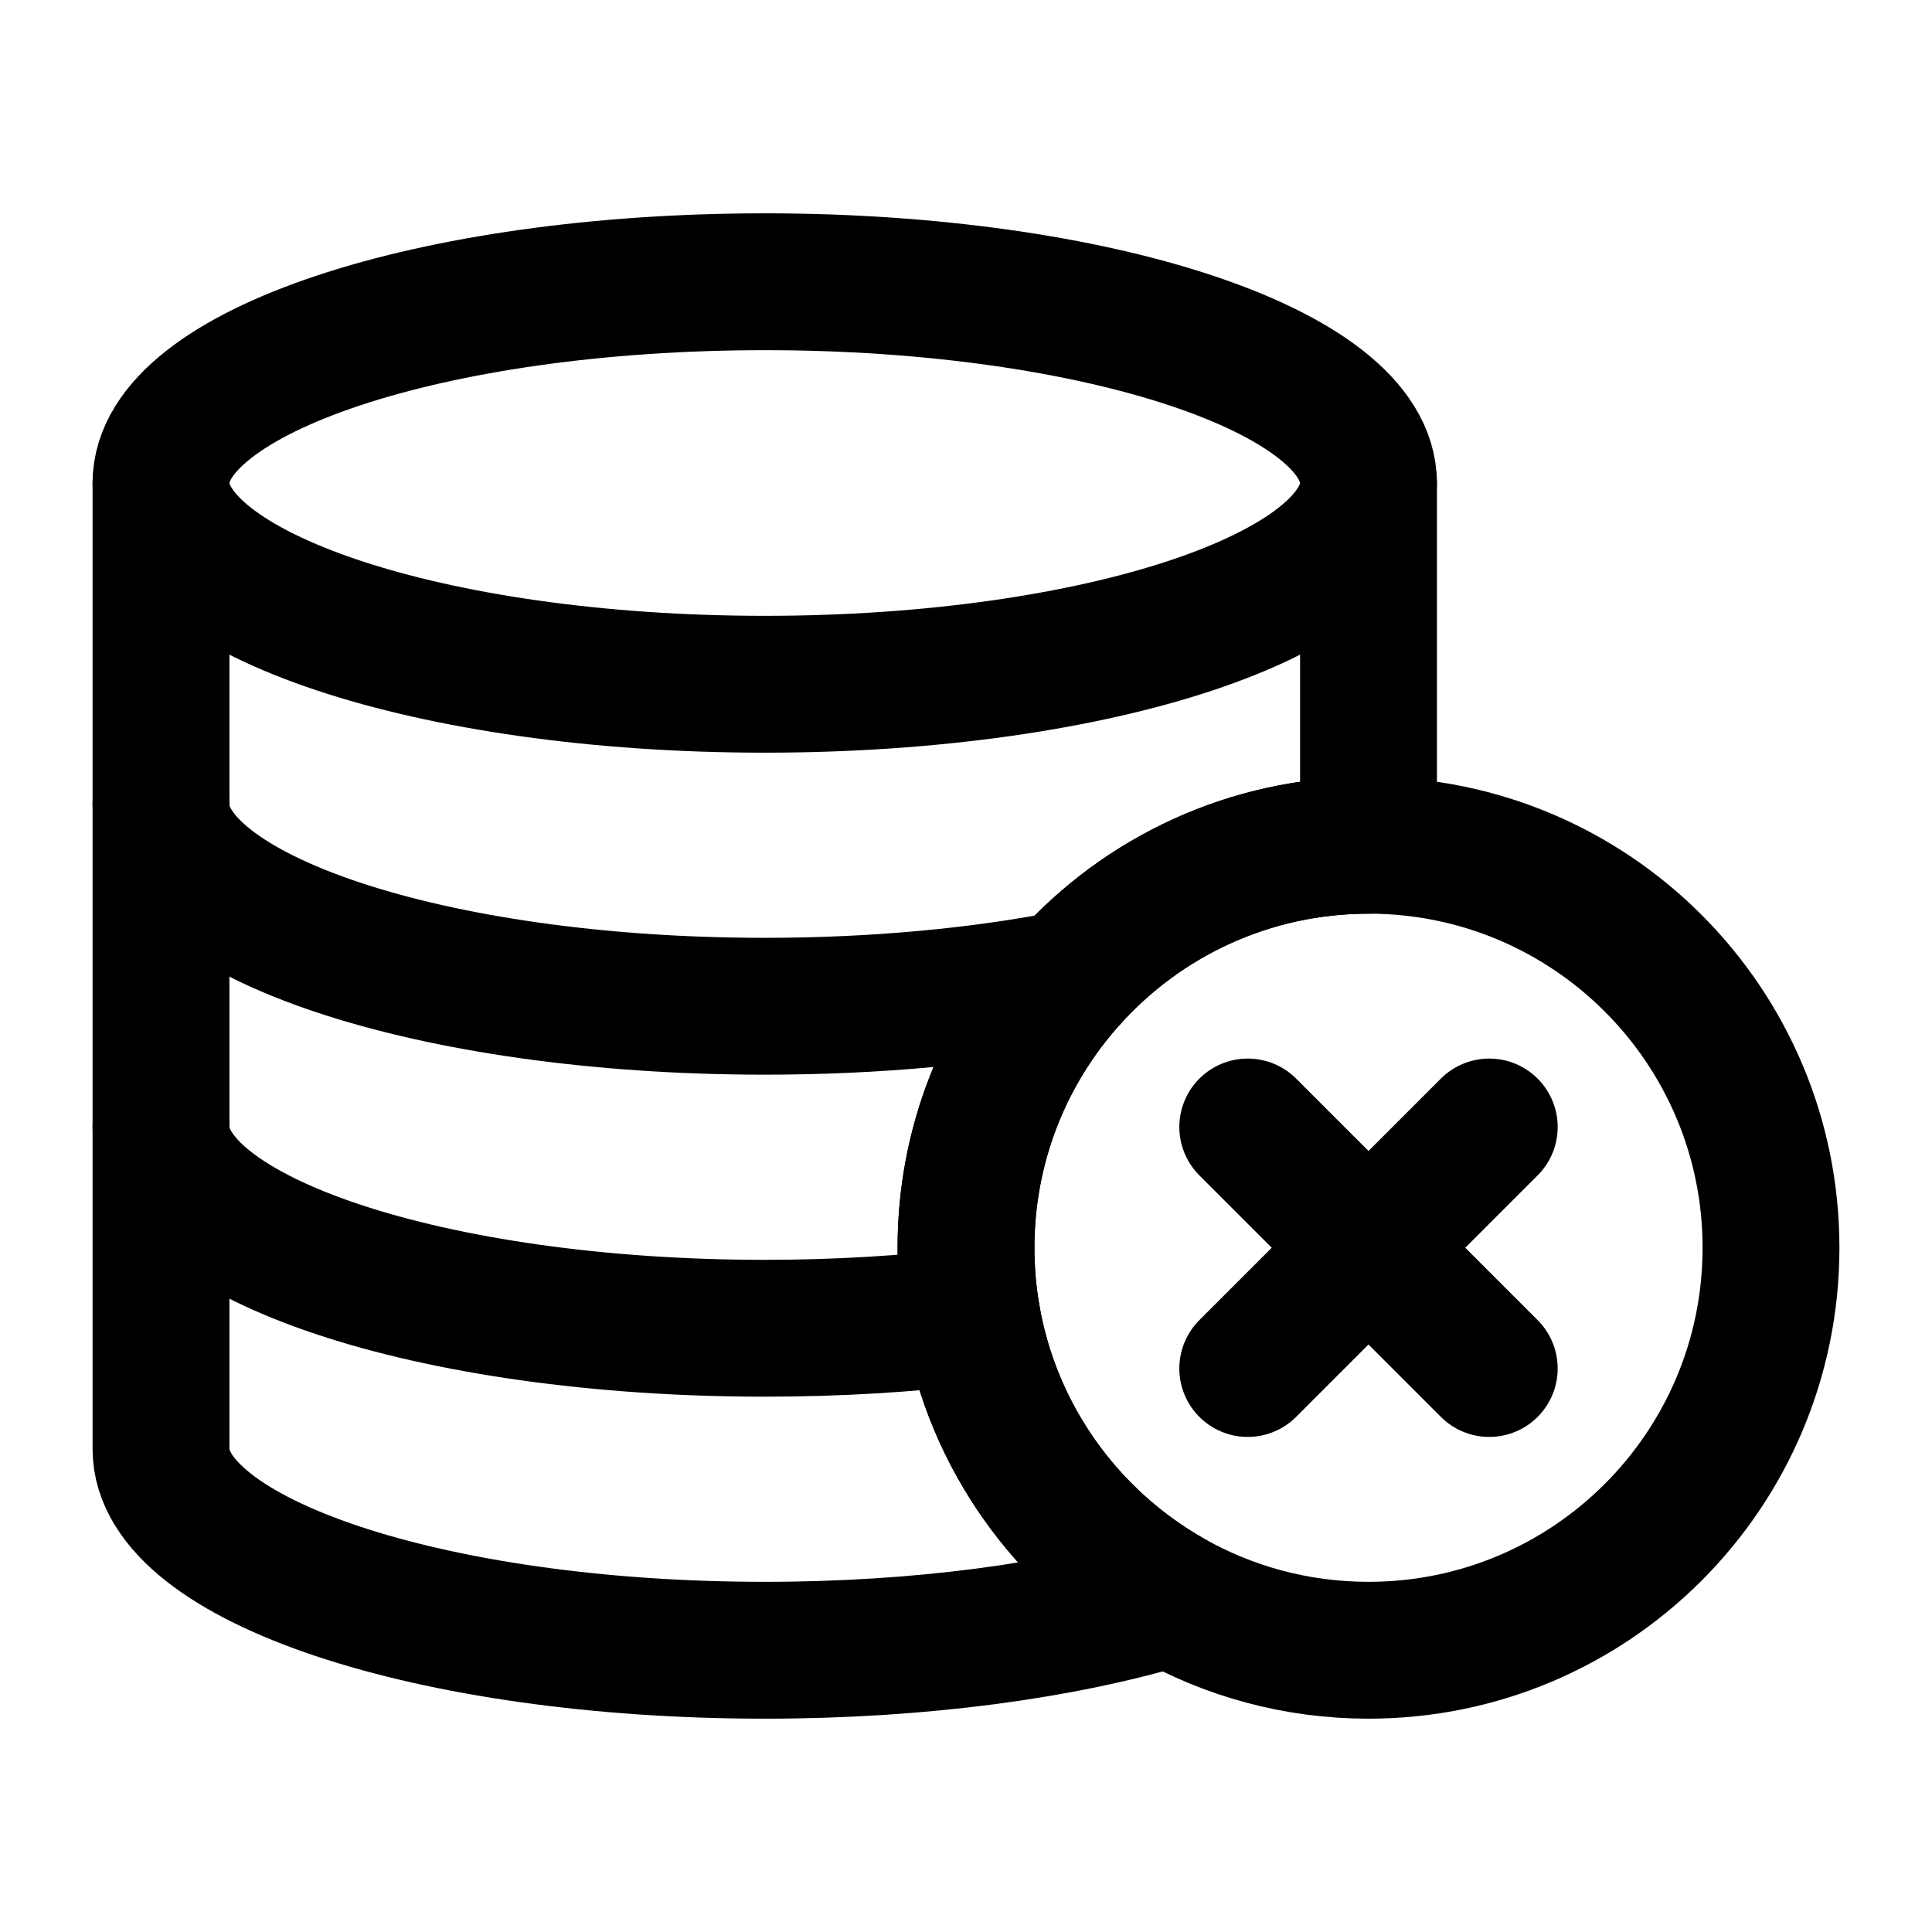
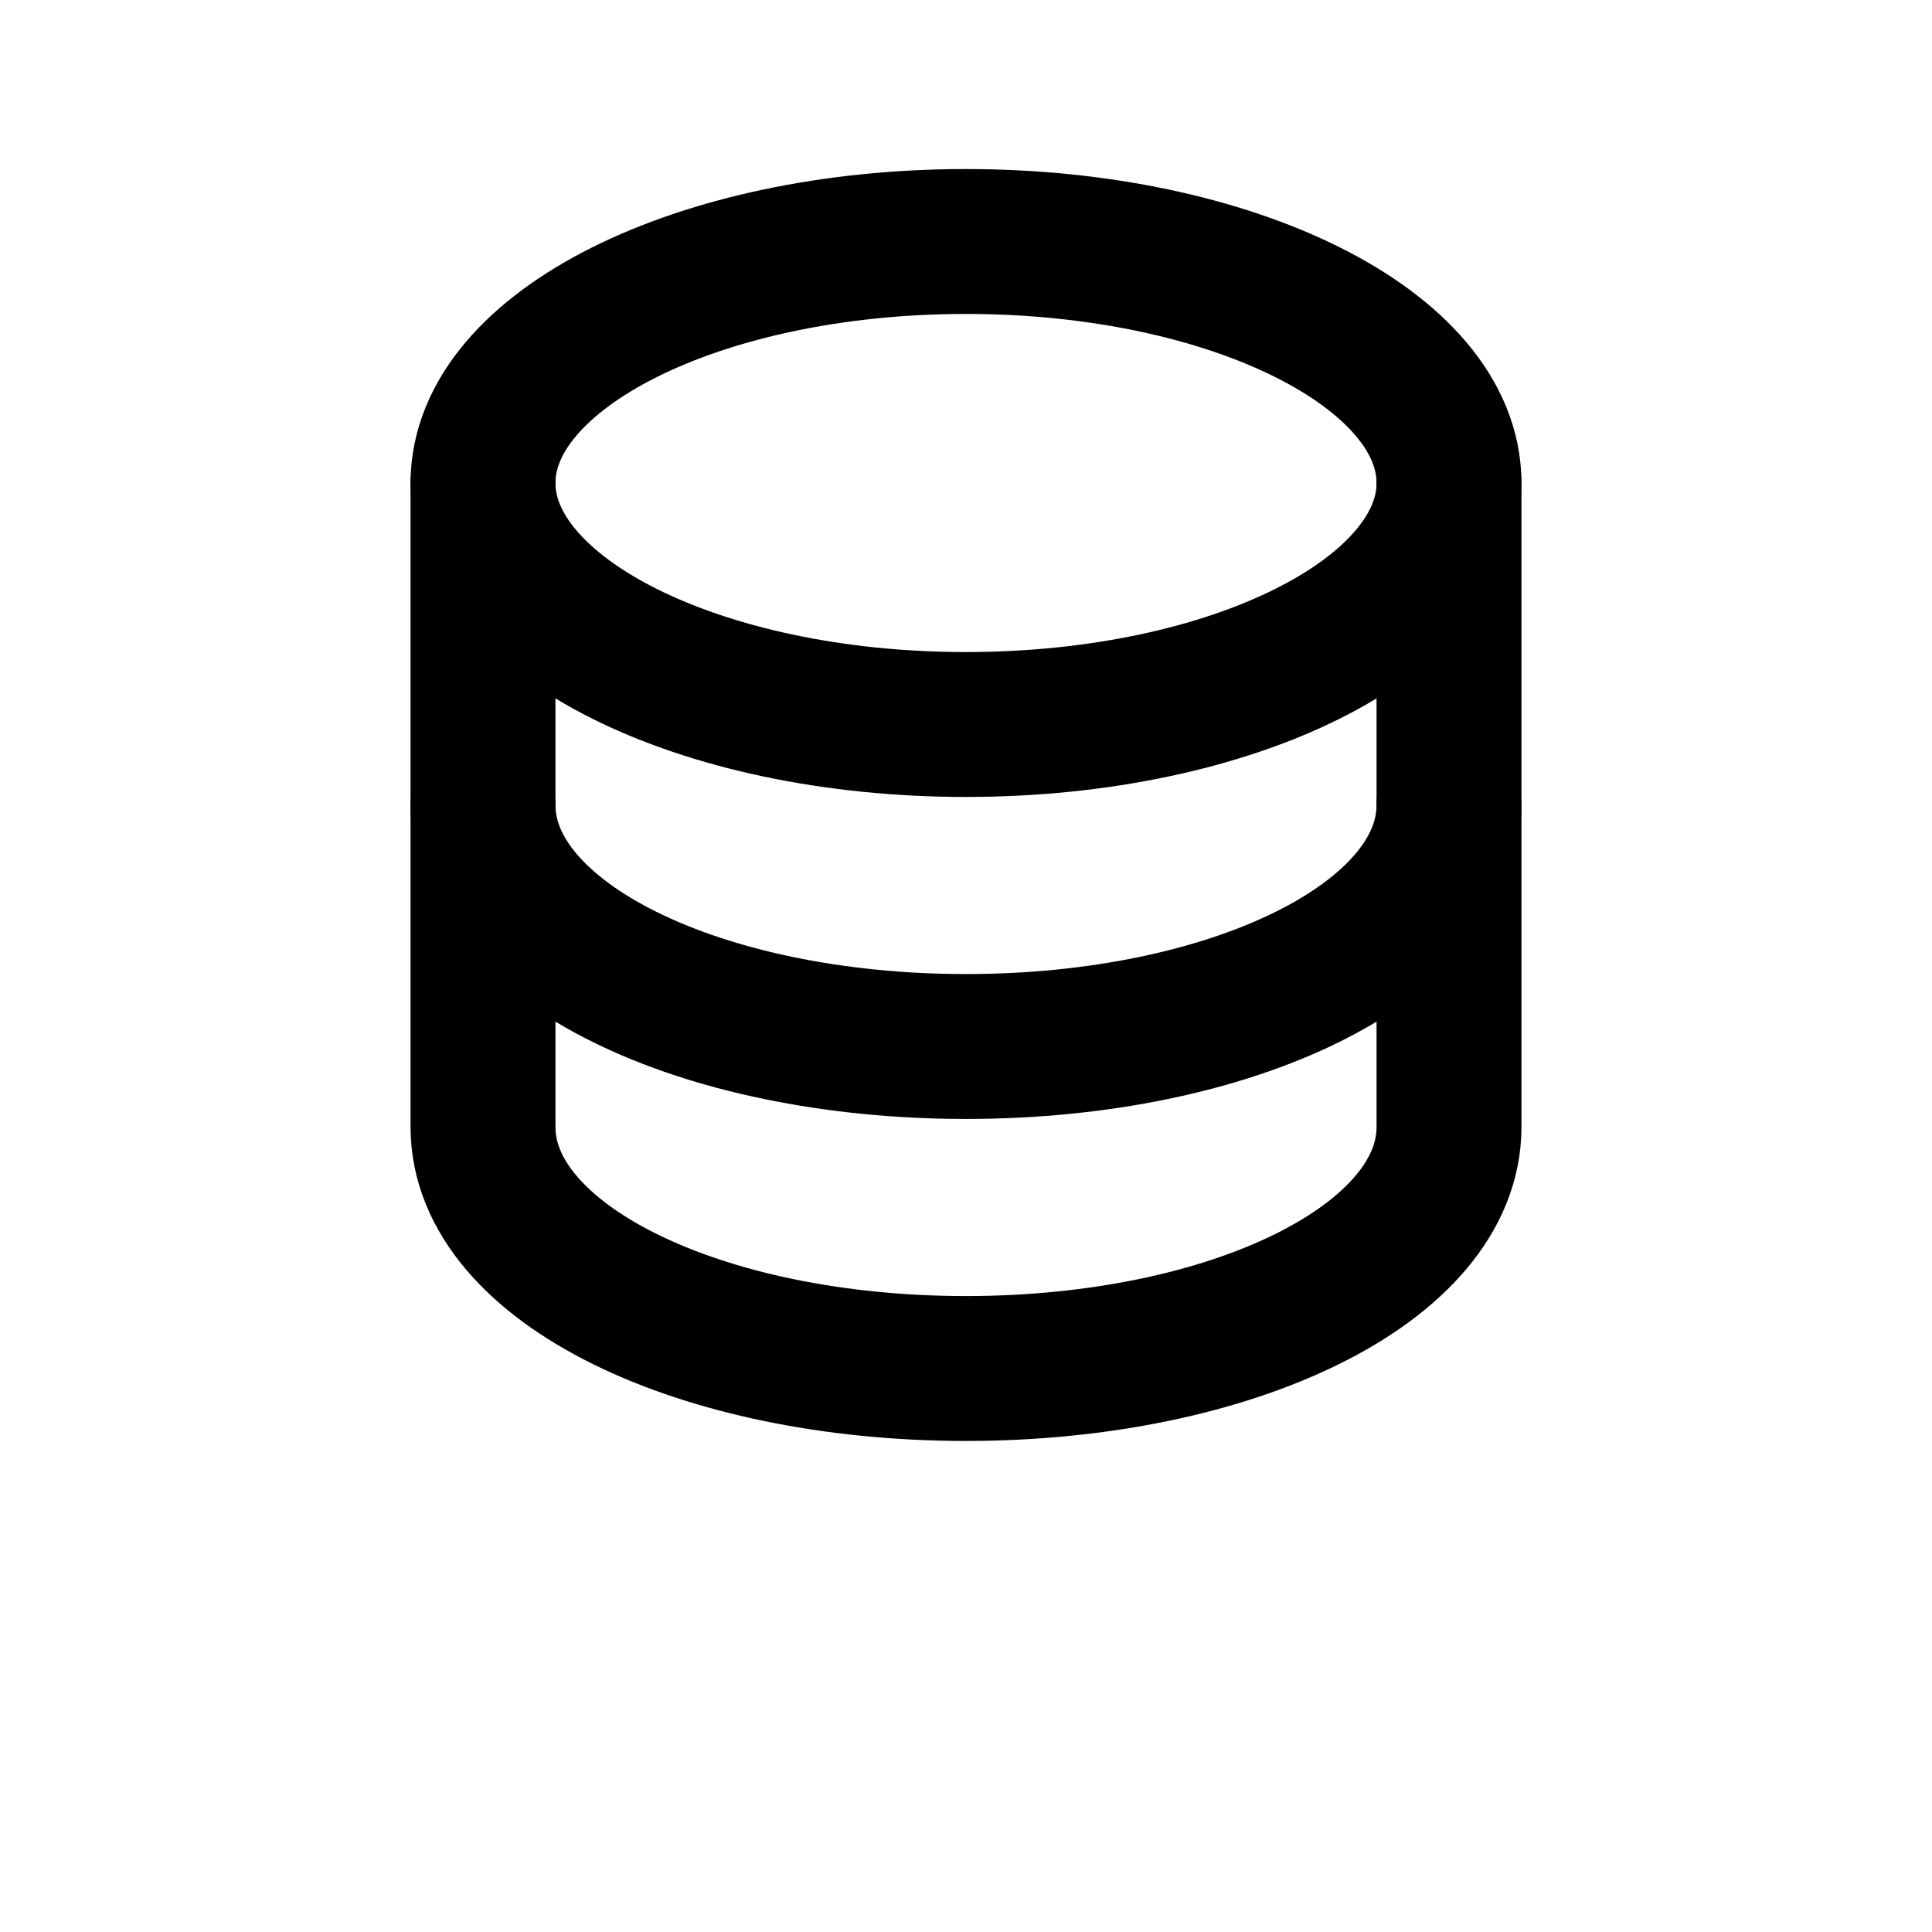
- <svg xmlns="http://www.w3.org/2000/svg" width="24" height="24" viewBox="0 0 48 48" fill="none">
-   <path d="M44 31C44 36.523 39.523 41 34 41C32.209 41 30.528 40.529 29.074 39.705C26.514 38.253 24.658 35.705 24.144 32.698C24.049 32.146 24 31.579 24 31C24 28.432 24.968 26.091 26.558 24.32C28.389 22.282 31.045 21 34 21C39.523 21 44 25.477 44 31Z" fill="none" stroke="currentColor" stroke-width="3.4" stroke-linecap="round" stroke-linejoin="round" />
-   <path d="M34 12V20V21C31.045 21 28.389 22.282 26.558 24.32C24.968 26.091 24 28.432 24 31C24 31.579 24.049 32.146 24.144 32.698C24.658 35.705 26.514 38.253 29.074 39.705C26.412 40.51 22.878 41 19 41C10.716 41 4 38.761 4 36V28V20V12" stroke="currentColor" stroke-width="3.4" stroke-linecap="round" stroke-linejoin="round" />
-   <path d="M34 12C34 14.761 27.284 17 19 17C10.716 17 4 14.761 4 12C4 9.239 10.716 7 19 7C27.284 7 34 9.239 34 12Z" fill="none" stroke="currentColor" stroke-width="3.4" stroke-linecap="round" stroke-linejoin="round" />
-   <path d="M4 28C4 30.761 10.716 33 19 33C20.807 33 22.539 32.894 24.144 32.698" stroke="currentColor" stroke-width="3.4" stroke-linecap="round" stroke-linejoin="round" />
-   <path d="M4 20C4 22.761 10.716 25 19 25C21.756 25 24.339 24.752 26.558 24.32" stroke="currentColor" stroke-width="3.4" stroke-linecap="round" stroke-linejoin="round" />
-   <path d="M37 34L34 31M34 31L37 28M34 31L31 28M34 31L31 34" stroke="currentColor" stroke-width="3.4" stroke-linecap="round" stroke-linejoin="round" />
+ <svg xmlns="http://www.w3.org/2000/svg" width="24" height="24" viewBox="0 0 24 24" fill="none">
+   <ellipse cx="12" cy="6" rx="6" ry="3" stroke="currentColor" stroke-width="1.8" stroke-linecap="round" stroke-linejoin="round" />
+   <path d="M6 6v8c0 1.7 2.7 3 6 3s6-1.3 6-3V6" stroke="currentColor" stroke-width="1.8" stroke-linecap="round" stroke-linejoin="round" />
+   <path d="M6 10c0 1.7 2.7 3 6 3s6-1.3 6-3" stroke="currentColor" stroke-width="1.8" stroke-linecap="round" stroke-linejoin="round" />
</svg>
